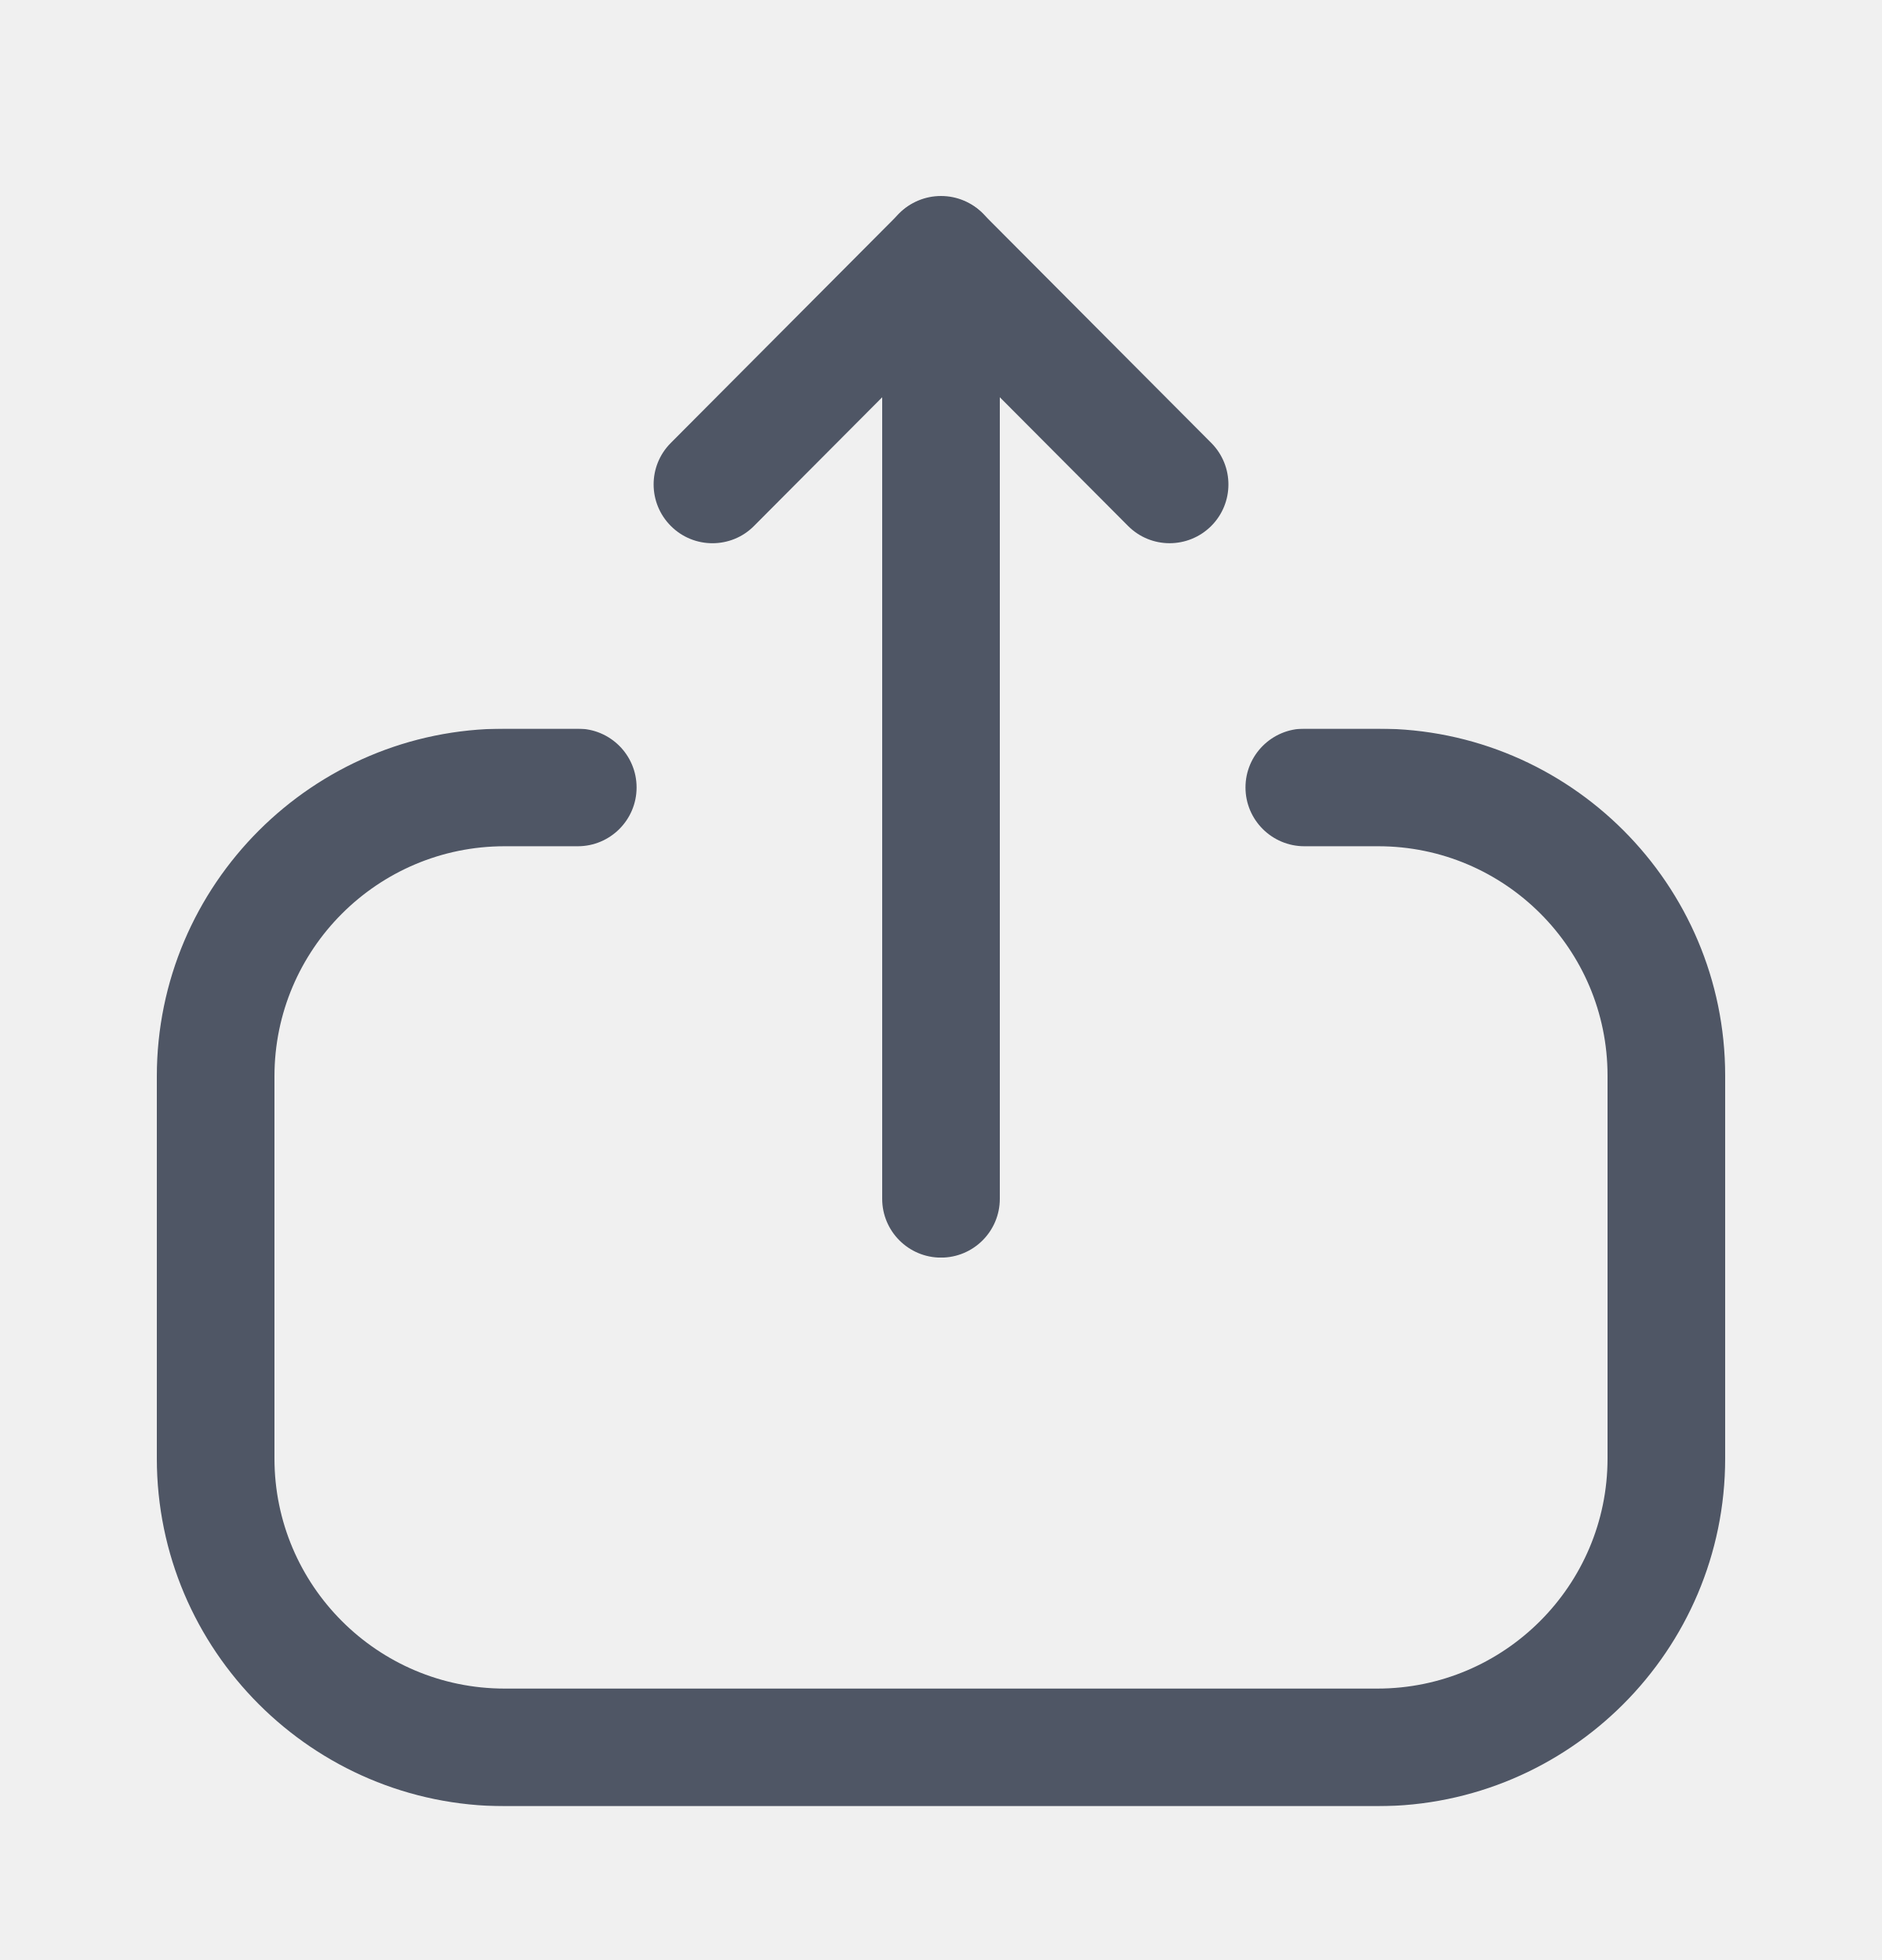
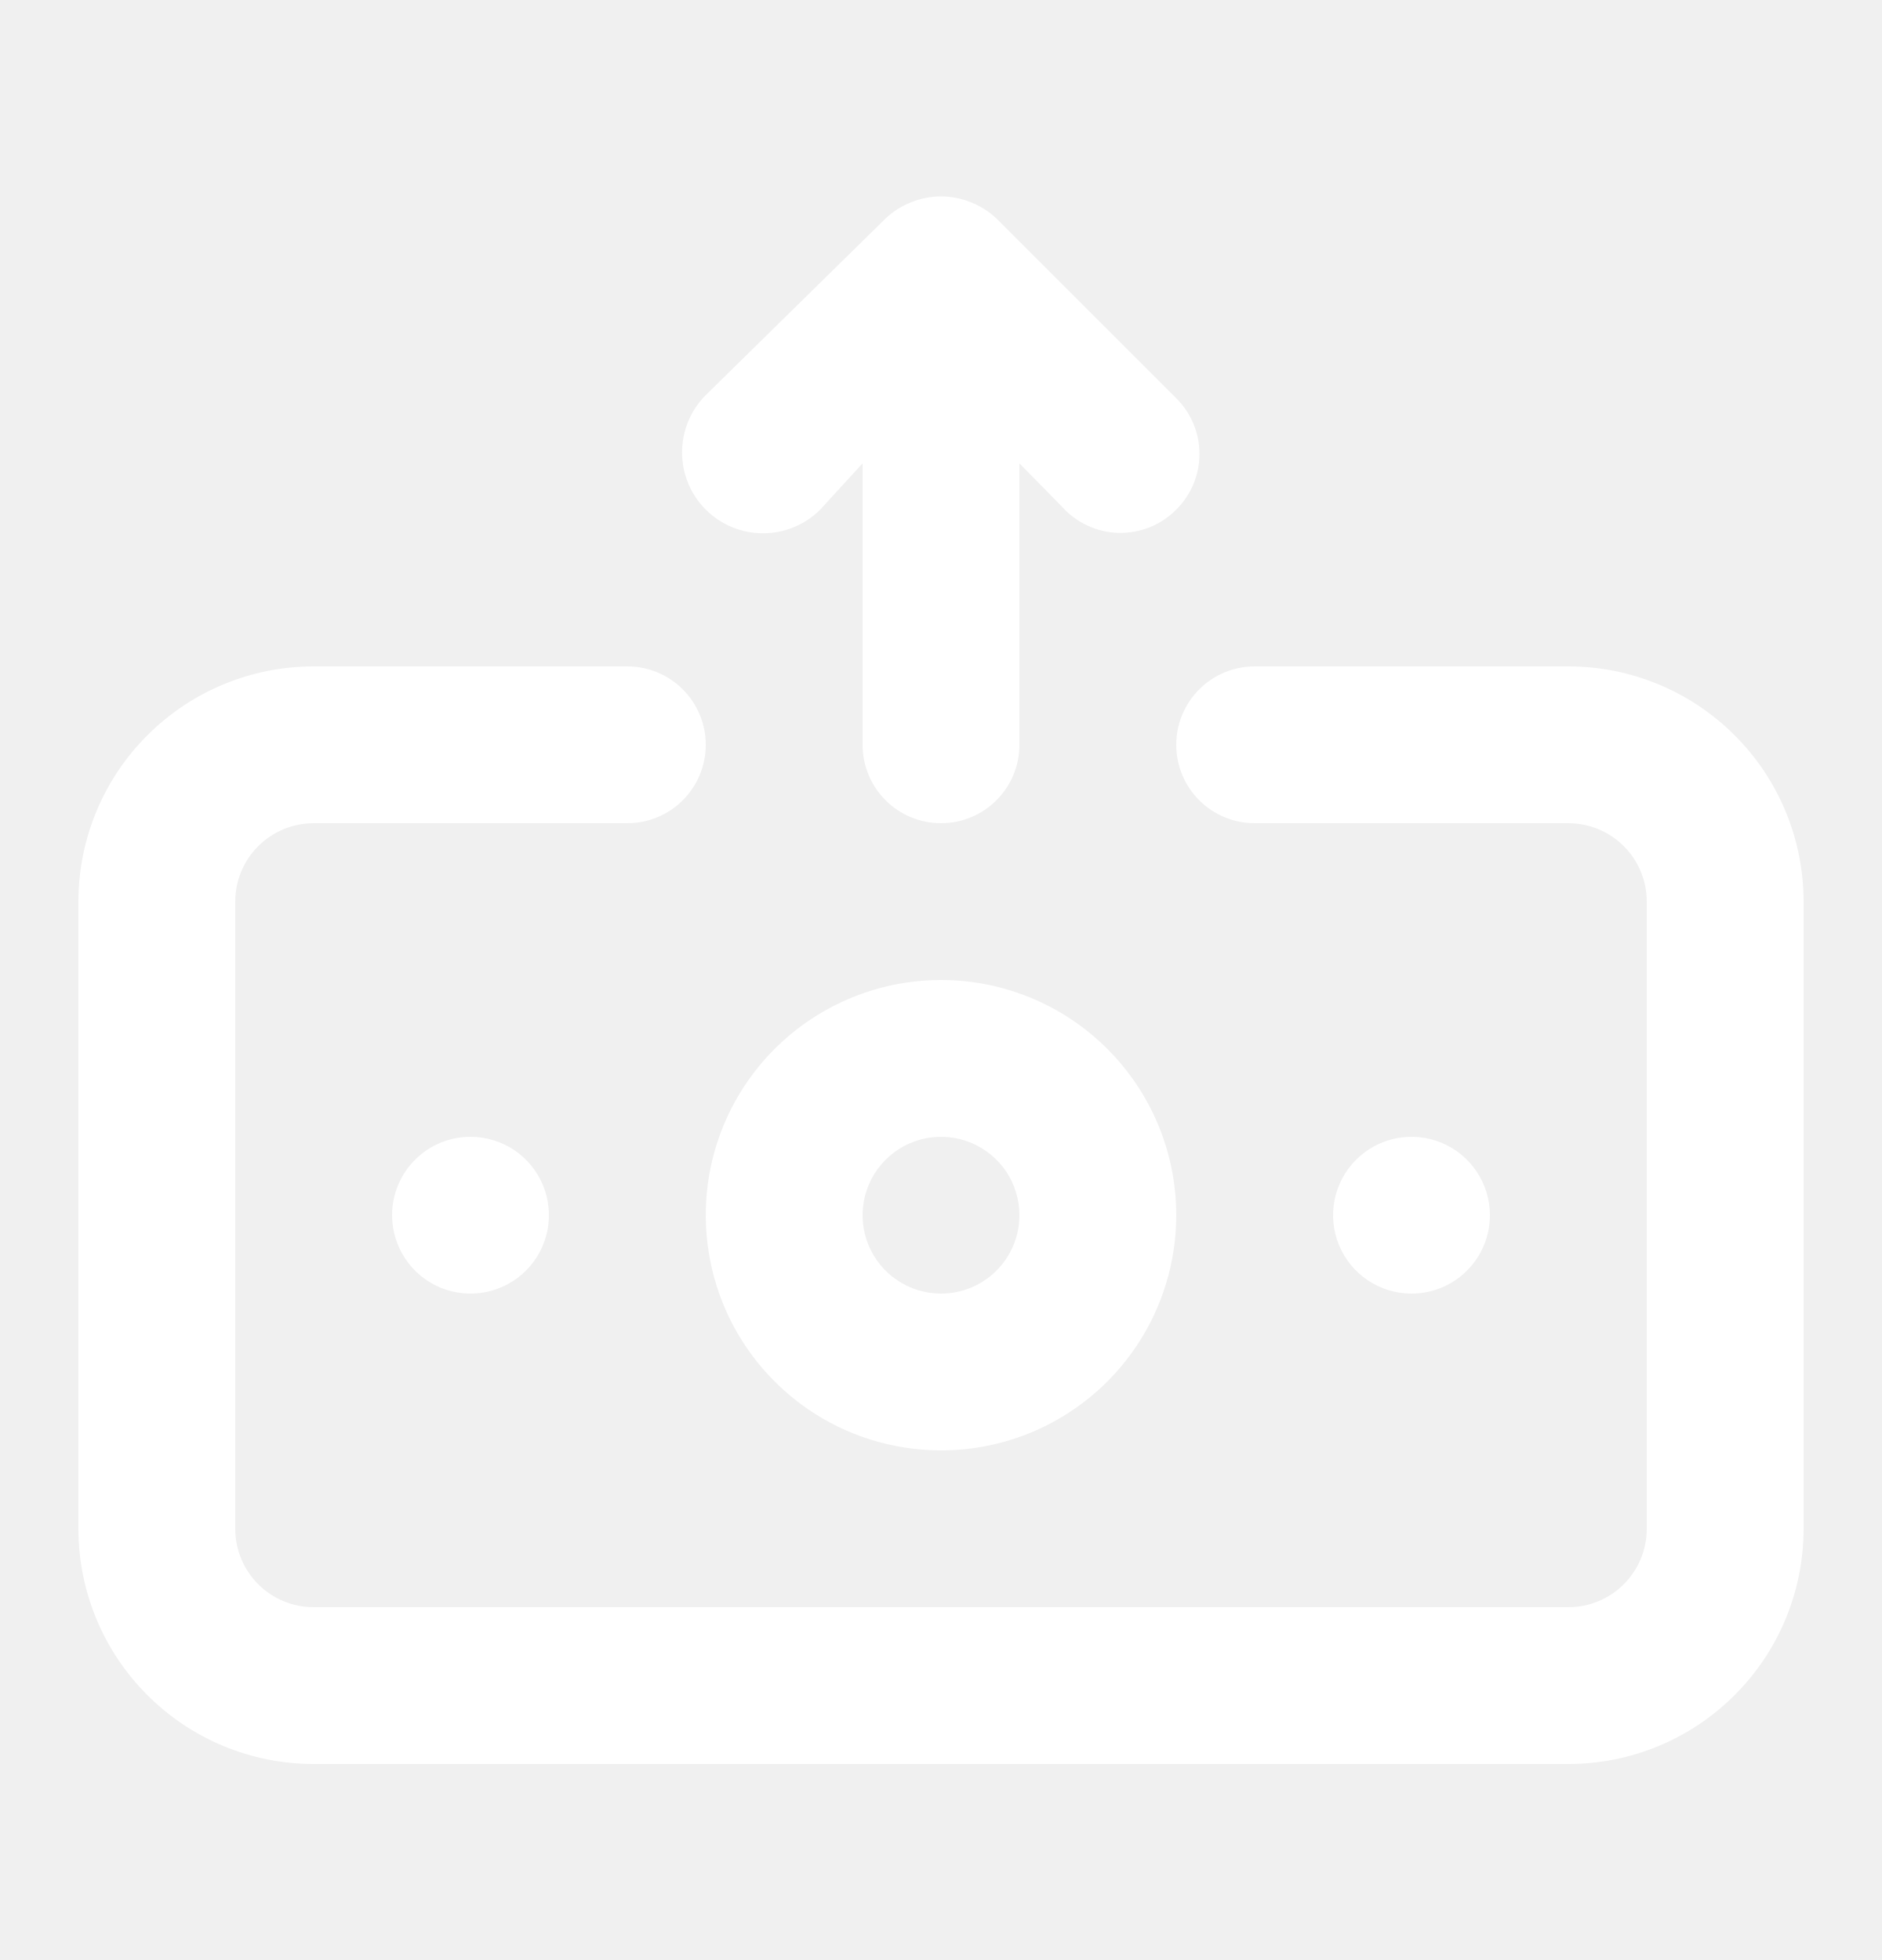
<svg xmlns="http://www.w3.org/2000/svg" width="24" height="25" viewBox="0 0 24 25" fill="none">
-   <mask id="mask0_30_537" style="mask-type:luminance" maskUnits="userSpaceOnUse" x="2" y="9" width="20" height="15">
-     <path fill-rule="evenodd" clip-rule="evenodd" d="M2 9.294H22V23.038H2V9.294Z" fill="white" />
-   </mask>
-   <g mask="url(#mask0_30_537)">
-     <path fill-rule="evenodd" clip-rule="evenodd" d="M17.566 23.038H6.435C3.99 23.038 2 21.049 2 18.603V13.728C2 11.283 3.99 9.294 6.435 9.294H7.368C7.782 9.294 8.118 9.63 8.118 10.044C8.118 10.458 7.782 10.794 7.368 10.794H6.435C4.816 10.794 3.5 12.11 3.5 13.728V18.603C3.5 20.222 4.816 21.538 6.435 21.538H17.566C19.183 21.538 20.5 20.222 20.5 18.603V13.719C20.5 12.106 19.189 10.794 17.576 10.794H16.634C16.22 10.794 15.883 10.458 15.883 10.044C15.883 9.63 16.22 9.294 16.634 9.294H17.576C20.015 9.294 22 11.279 22 13.719V18.603C22 21.049 20.011 23.038 17.566 23.038Z" fill="#4F5665" />
-   </g>
-   <mask id="mask1_30_537" style="mask-type:luminance" maskUnits="userSpaceOnUse" x="11" y="2" width="2" height="15">
-     <path fill-rule="evenodd" clip-rule="evenodd" d="M11.25 2.5H12.75V16.041H11.25V2.5Z" fill="white" />
-   </mask>
-   <g mask="url(#mask1_30_537)">
-     <path fill-rule="evenodd" clip-rule="evenodd" d="M12 16.041C11.586 16.041 11.25 15.705 11.25 15.291V3.25C11.25 2.836 11.586 2.5 12 2.5C12.414 2.5 12.75 2.836 12.75 3.25V15.291C12.75 15.705 12.414 16.041 12 16.041Z" fill="#4F5665" />
-   </g>
-   <path fill-rule="evenodd" clip-rule="evenodd" d="M9.085 6.929C8.894 6.929 8.702 6.856 8.556 6.71C8.263 6.418 8.261 5.944 8.554 5.65L11.469 2.722C11.75 2.439 12.25 2.439 12.531 2.722L15.447 5.65C15.739 5.944 15.738 6.418 15.445 6.71C15.151 7.002 14.677 7.002 14.385 6.708L12 4.314L9.616 6.708C9.47 6.856 9.277 6.929 9.085 6.929Z" fill="#4F5665" />
+   <path d="M10.46 6.5L11 5.91V9.5C11 9.765 11.105 10.02 11.293 10.207C11.48 10.395 11.735 10.5 12 10.5C12.265 10.5 12.52 10.395 12.707 10.207C12.895 10.02 13 9.765 13 9.5V5.91L13.54 6.46C13.631 6.563 13.742 6.645 13.866 6.703C13.99 6.761 14.124 6.793 14.261 6.797C14.398 6.8 14.534 6.776 14.662 6.725C14.789 6.674 14.904 6.597 15 6.5C15.094 6.407 15.168 6.296 15.219 6.175C15.27 6.053 15.296 5.922 15.296 5.79C15.296 5.658 15.27 5.527 15.219 5.405C15.168 5.284 15.094 5.173 15 5.08L12.71 2.79C12.615 2.699 12.503 2.628 12.38 2.58C12.136 2.48 11.864 2.48 11.62 2.58C11.497 2.628 11.385 2.699 11.29 2.79L9 5.04C8.806 5.234 8.698 5.496 8.698 5.77C8.698 6.044 8.806 6.306 9 6.5C9.194 6.694 9.456 6.802 9.73 6.802C10.004 6.802 10.266 6.694 10.46 6.5ZM12 12.5C11.407 12.5 10.827 12.676 10.333 13.006C9.84 13.335 9.455 13.804 9.228 14.352C9.001 14.9 8.942 15.503 9.058 16.085C9.173 16.667 9.459 17.202 9.879 17.621C10.298 18.041 10.833 18.327 11.415 18.442C11.997 18.558 12.6 18.499 13.148 18.272C13.696 18.045 14.165 17.66 14.494 17.167C14.824 16.673 15 16.093 15 15.5C15 14.704 14.684 13.941 14.121 13.379C13.559 12.816 12.796 12.5 12 12.5ZM12 16.5C11.802 16.5 11.609 16.441 11.444 16.331C11.28 16.222 11.152 16.065 11.076 15.883C11 15.7 10.981 15.499 11.019 15.305C11.058 15.111 11.153 14.933 11.293 14.793C11.433 14.653 11.611 14.558 11.805 14.519C11.999 14.481 12.2 14.5 12.383 14.576C12.565 14.652 12.722 14.78 12.832 14.944C12.941 15.109 13 15.302 13 15.5C13 15.765 12.895 16.02 12.707 16.207C12.52 16.395 12.265 16.5 12 16.5ZM5 15.5C5 15.698 5.059 15.891 5.169 16.056C5.278 16.22 5.435 16.348 5.617 16.424C5.8 16.5 6.001 16.519 6.195 16.481C6.389 16.442 6.567 16.347 6.707 16.207C6.847 16.067 6.942 15.889 6.981 15.695C7.019 15.501 7 15.3 6.924 15.117C6.848 14.935 6.72 14.778 6.556 14.668C6.391 14.559 6.198 14.5 6 14.5C5.735 14.5 5.48 14.605 5.293 14.793C5.105 14.98 5 15.235 5 15.5ZM19 15.5C19 15.302 18.941 15.109 18.831 14.944C18.722 14.78 18.565 14.652 18.383 14.576C18.2 14.5 17.999 14.481 17.805 14.519C17.611 14.558 17.433 14.653 17.293 14.793C17.153 14.933 17.058 15.111 17.019 15.305C16.981 15.499 17 15.7 17.076 15.883C17.152 16.065 17.28 16.222 17.444 16.331C17.609 16.441 17.802 16.5 18 16.5C18.265 16.5 18.52 16.395 18.707 16.207C18.895 16.02 19 15.765 19 15.5ZM20 8.5H16C15.735 8.5 15.48 8.605 15.293 8.793C15.105 8.98 15 9.235 15 9.5C15 9.765 15.105 10.02 15.293 10.207C15.48 10.395 15.735 10.5 16 10.5H20C20.265 10.5 20.52 10.605 20.707 10.793C20.895 10.98 21 11.235 21 11.5V19.5C21 19.765 20.895 20.02 20.707 20.207C20.52 20.395 20.265 20.5 20 20.5H4C3.735 20.5 3.48 20.395 3.293 20.207C3.105 20.02 3 19.765 3 19.5V11.5C3 11.235 3.105 10.98 3.293 10.793C3.48 10.605 3.735 10.5 4 10.5H8C8.265 10.5 8.52 10.395 8.707 10.207C8.895 10.02 9 9.765 9 9.5C9 9.235 8.895 8.98 8.707 8.793C8.52 8.605 8.265 8.5 8 8.5H4C3.204 8.5 2.441 8.816 1.879 9.379C1.316 9.941 1 10.704 1 11.5V19.5C1 20.296 1.316 21.059 1.879 21.621C2.441 22.184 3.204 22.5 4 22.5H20C20.796 22.5 21.559 22.184 22.121 21.621C22.684 21.059 23 20.296 23 19.5V11.5C23 10.704 22.684 9.941 22.121 9.379C21.559 8.816 20.796 8.5 20 8.5Z" fill="white" />
</svg>
